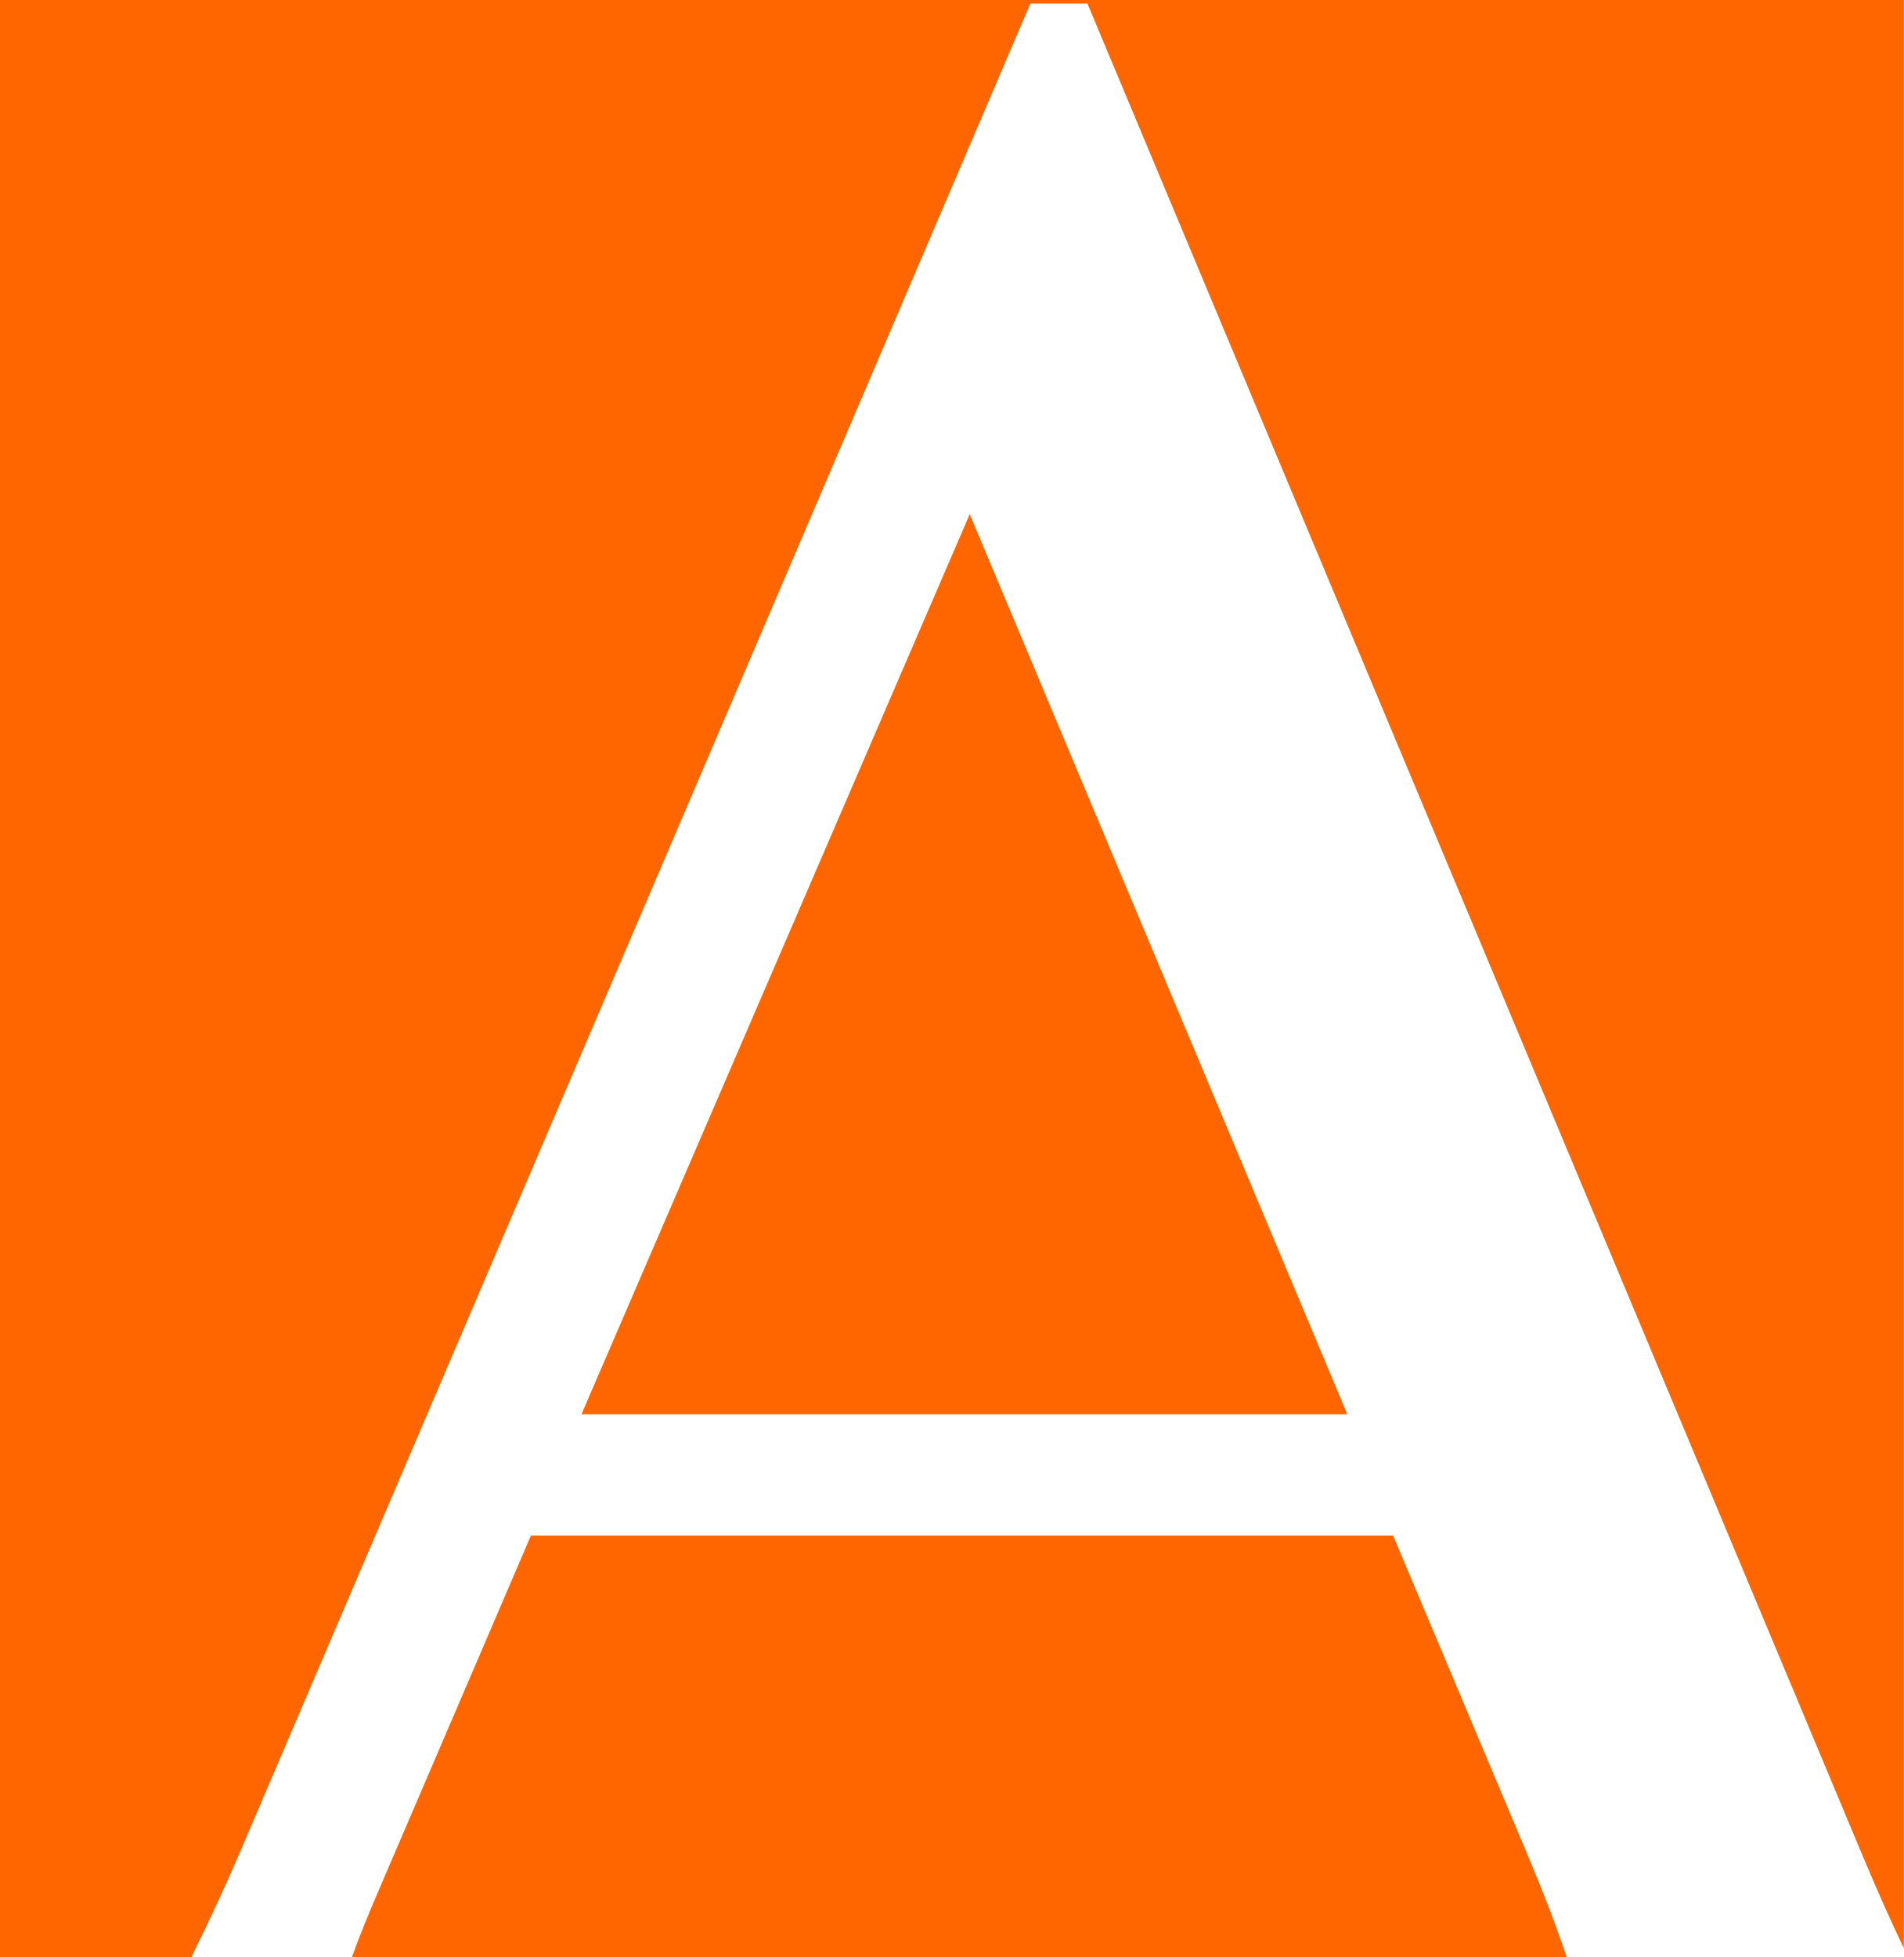
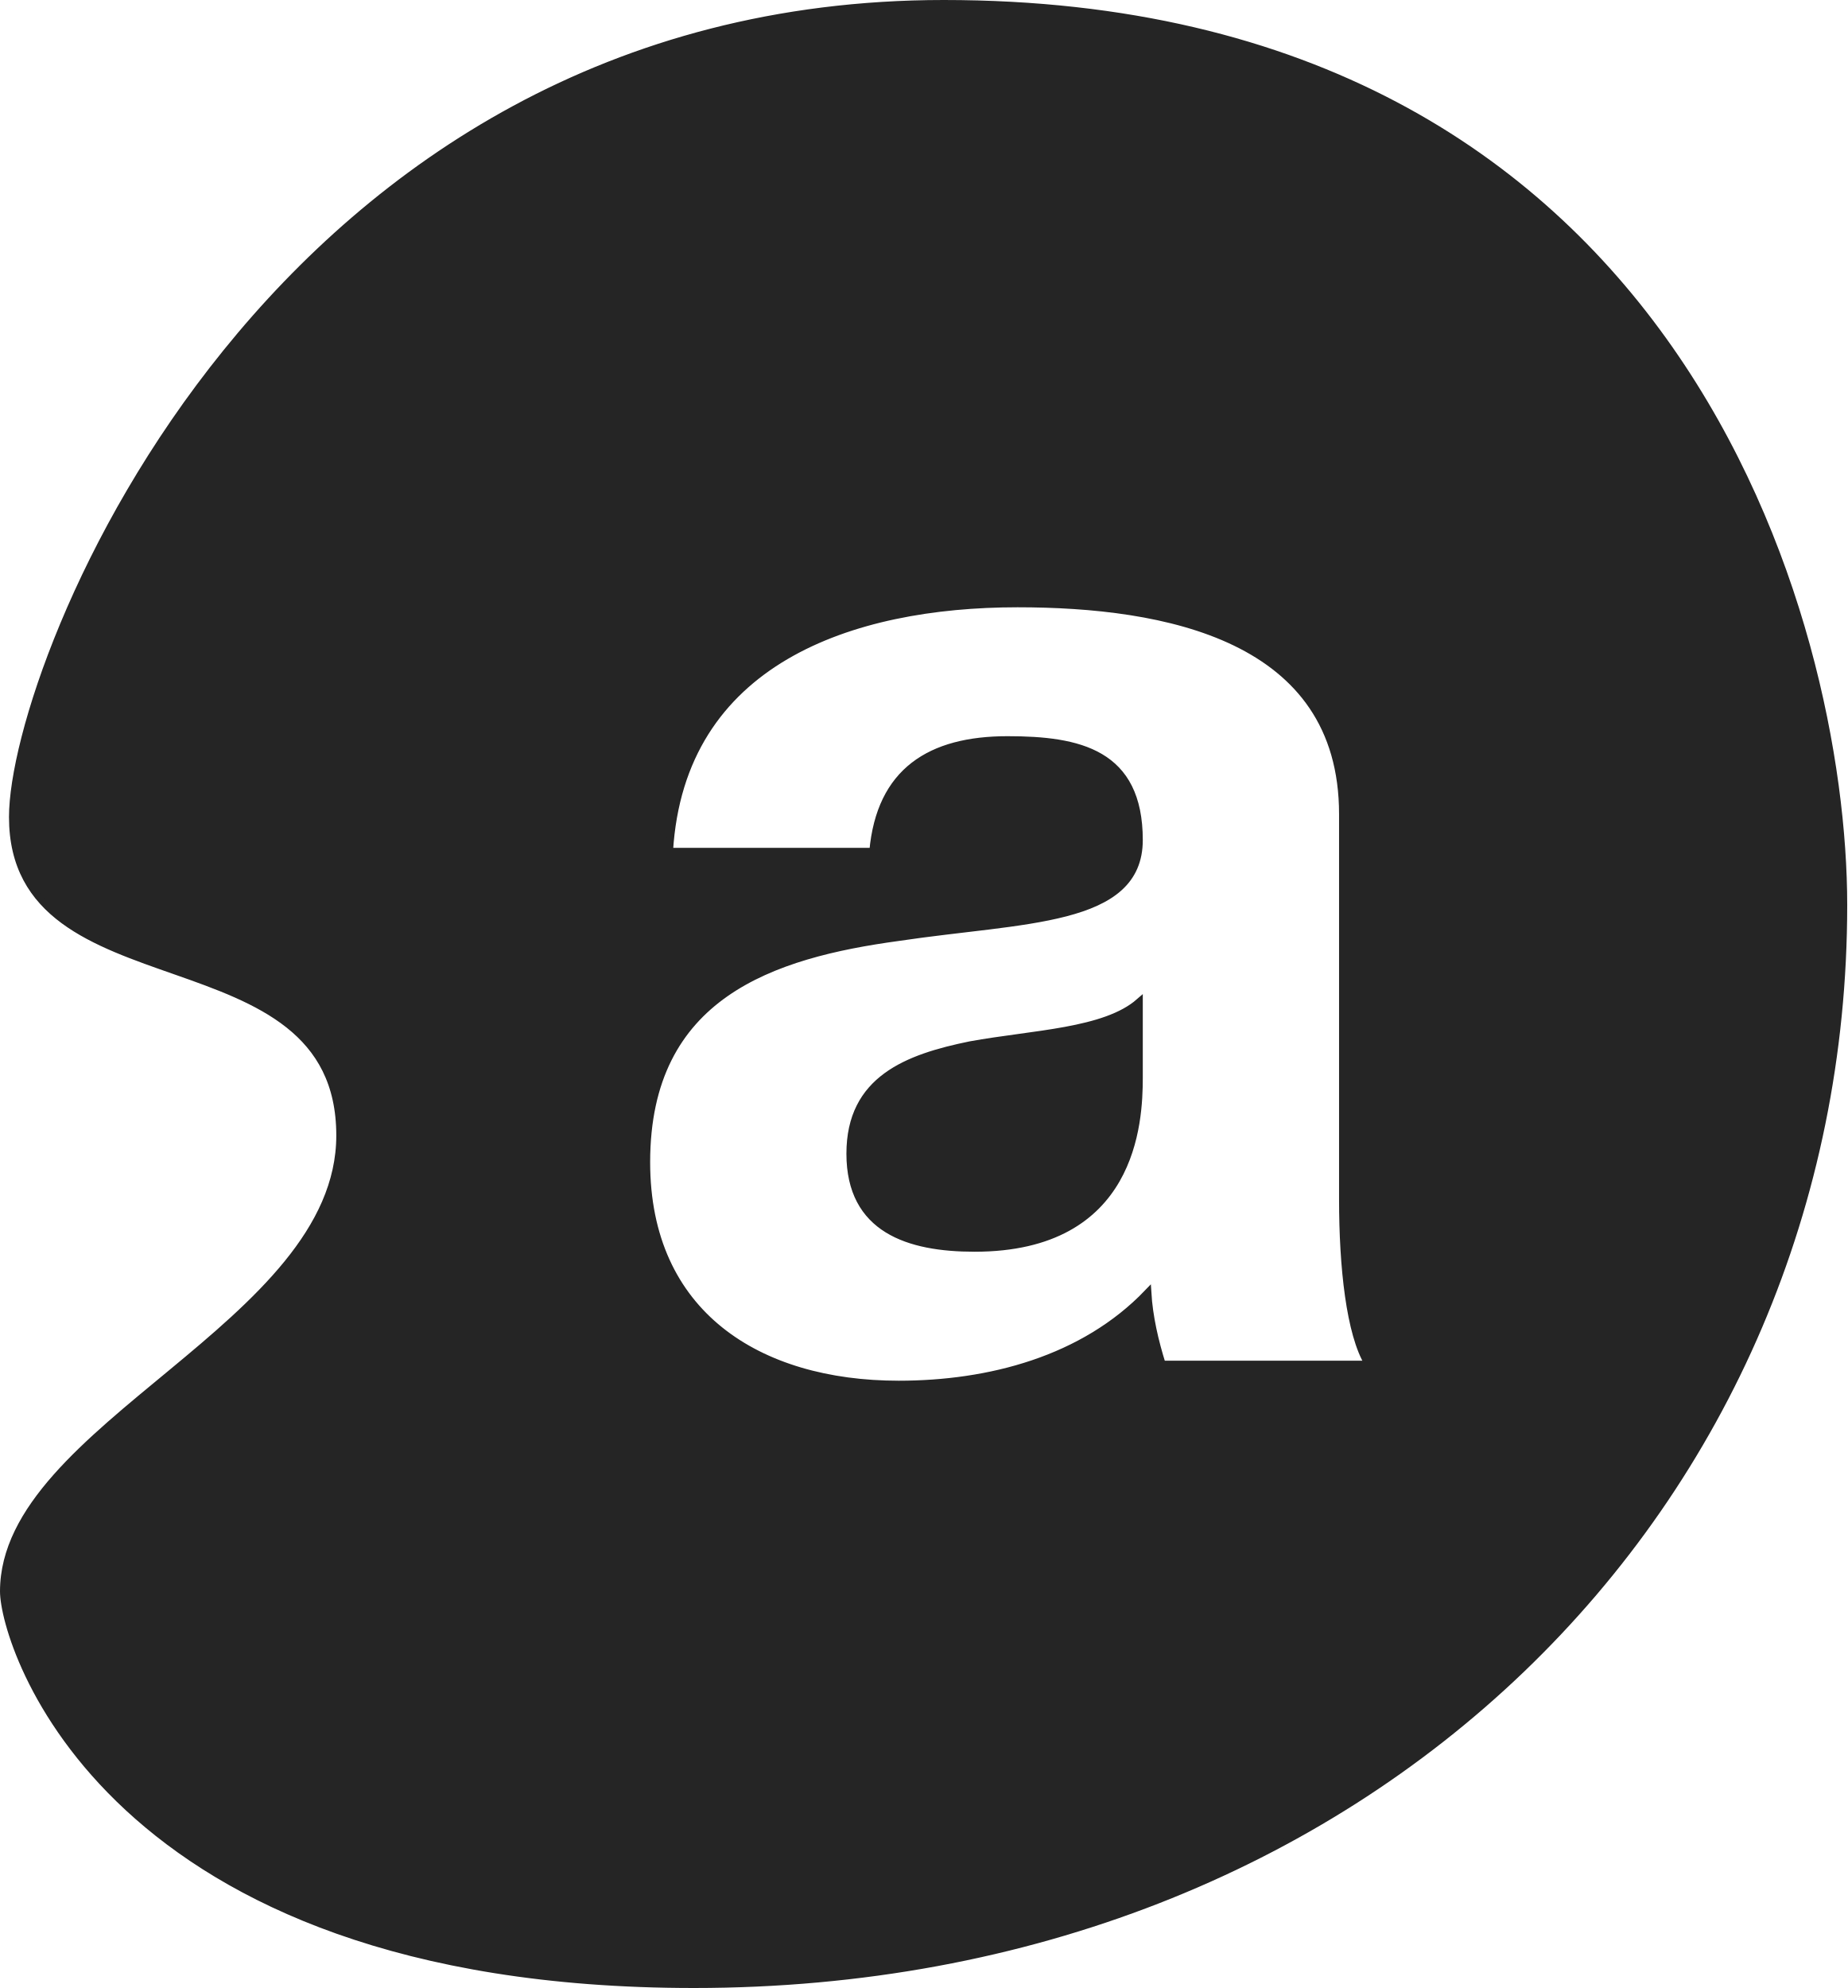
- <svg xmlns="http://www.w3.org/2000/svg" width="100.062" height="102.875" id="svg3036" version="1.1">
-   <defs id="defs3038" />
-   <g id="layer1" transform="translate(-344.125,-326.6875)">
-     <path style="fill:#ff6600;fill-opacity:1;stroke:none" d="m 344.125,326.688 0,102.875 10.062,0 c 0.94,-1.906 1.918,-4.001 2.906,-6.344 l 41.188,-96.344 3,0 40.75,97.375 c 0.735,1.754 1.452,3.366 2.156,4.844 l 0,-102.406 -100.062,0 z m 50.969,27.031 -20.406,47.312 40.25,0 -19.844,-47.312 z m -23.062,53.688 -7.938,18.5 c -0.57,1.324 -1.065,2.527 -1.469,3.656 l 63.844,0 c -0.53,-1.585 -1.204,-3.349 -2.031,-5.312 l -7.094,-16.844 -45.312,0 z" id="rect3930" />
+ <svg xmlns="http://www.w3.org/2000/svg" width="62.766mm" height="67.548mm" viewBox="0 0 222.399 239.344" id="svg2" version="1.1">
+   <defs id="defs4" />
+   <g id="layer1" transform="translate(-308.6464,-427.326)">
+     <path style="fill:#252525;fill-opacity:1;fill-rule:evenodd;stroke:#252525;stroke-width:0.852px;stroke-linecap:butt;stroke-linejoin:miter;stroke-opacity:1" d="M 113.633 0.426 C 32.815 0.426 1.508 79.719 1.508 98.367 C 1.508 122.08 40.914 111.391 40.914 136.709 C 40.914 159.558 0.426 171.717 0.426 191.594 C 0.426 197.921 12.721 238.918 83.543 238.918 C 164.642 238.918 221.973 181.07 221.973 108.957 C 221.973 75.163 202.149 0.426 113.633 0.426 z M 122.506 72.688 C 140.267 72.688 161.645 76.648 161.645 98.025 L 161.645 144.414 C 161.645 152.519 162.509 160.624 164.748 164.244 L 139.92 164.244 C 139.055 161.486 138.37 158.548 138.193 155.623 C 130.438 163.725 119.055 166.656 108.195 166.656 C 91.3 166.656 77.85 158.206 77.85 139.926 C 77.85 119.753 93.02 114.924 108.195 112.857 C 123.191 110.615 137.162 111.135 137.162 101.137 C 137.162 90.612 129.918 89.059 121.301 89.059 C 111.991 89.059 105.953 92.855 105.088 102.504 L 80.602 102.504 C 81.988 79.584 102.509 72.688 122.506 72.688 z M 137.162 120.621 C 133.023 124.245 124.402 124.414 116.812 125.795 C 109.23 127.345 102.332 129.926 102.332 138.896 C 102.332 148.03 109.403 150.275 117.332 150.275 C 136.474 150.275 137.162 135.097 137.162 129.76 L 137.162 120.621 z " transform="translate(308.6464,427.326)" id="path5079" />
  </g>
</svg>
